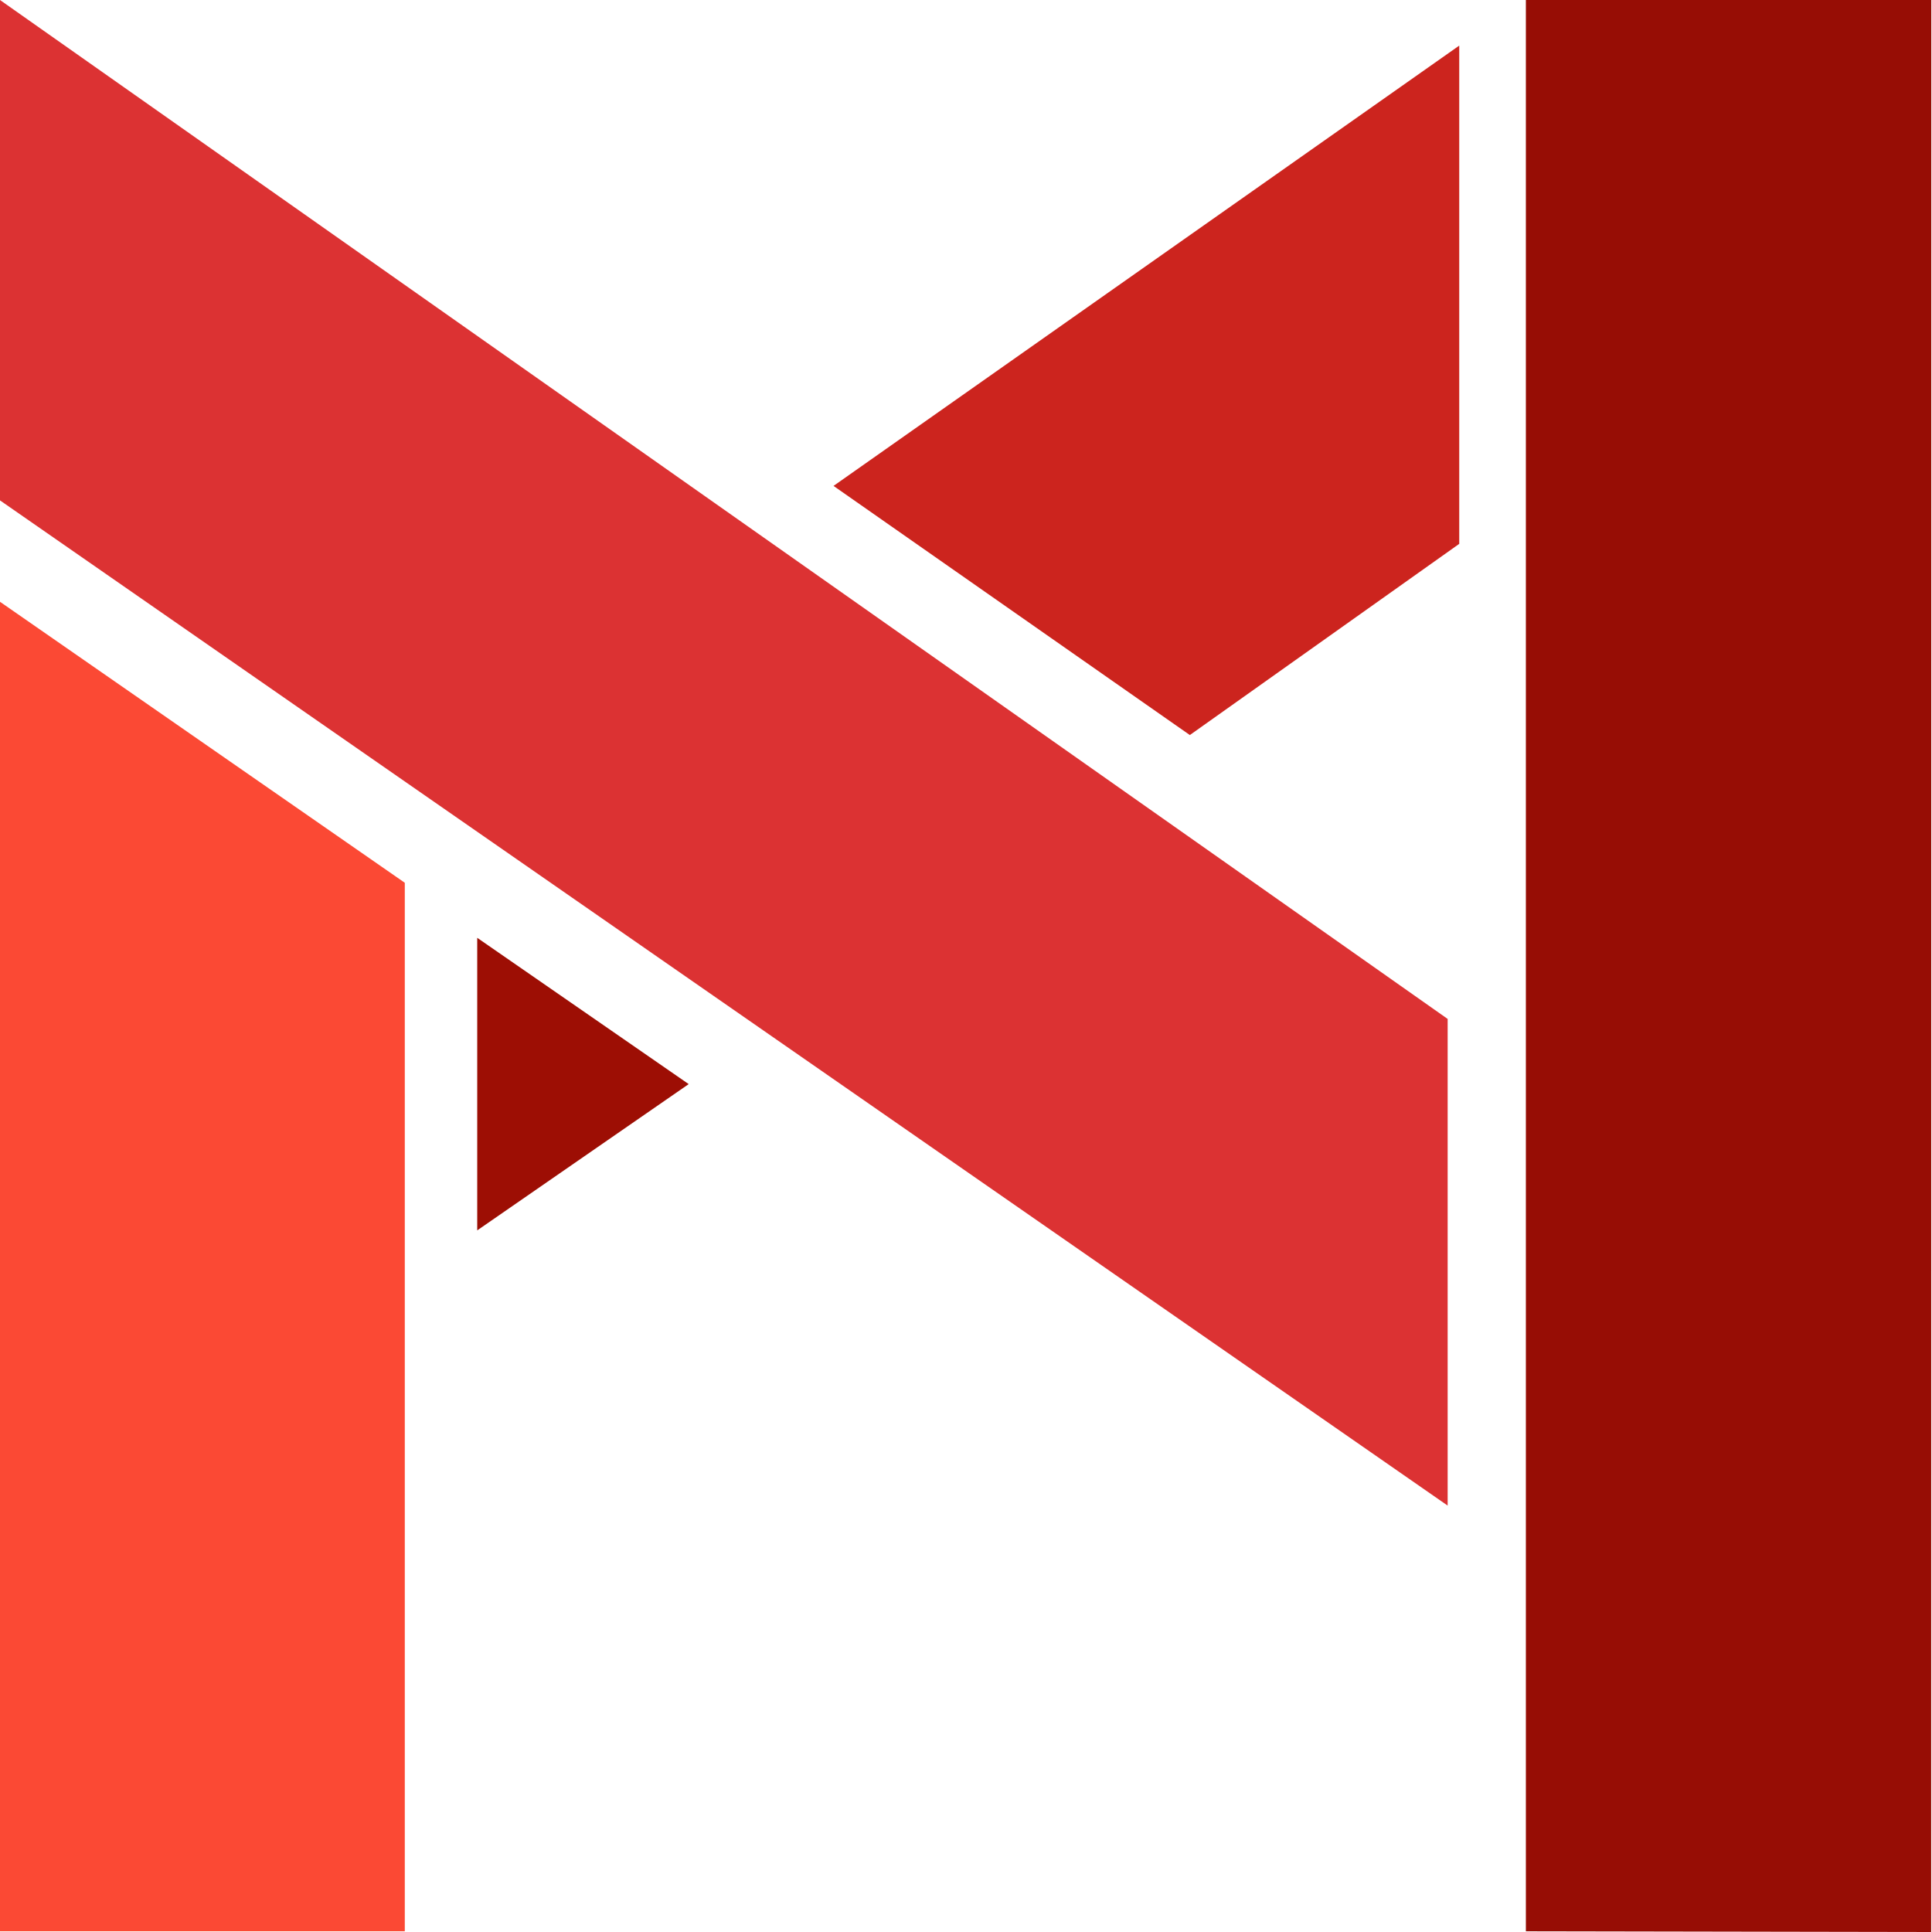
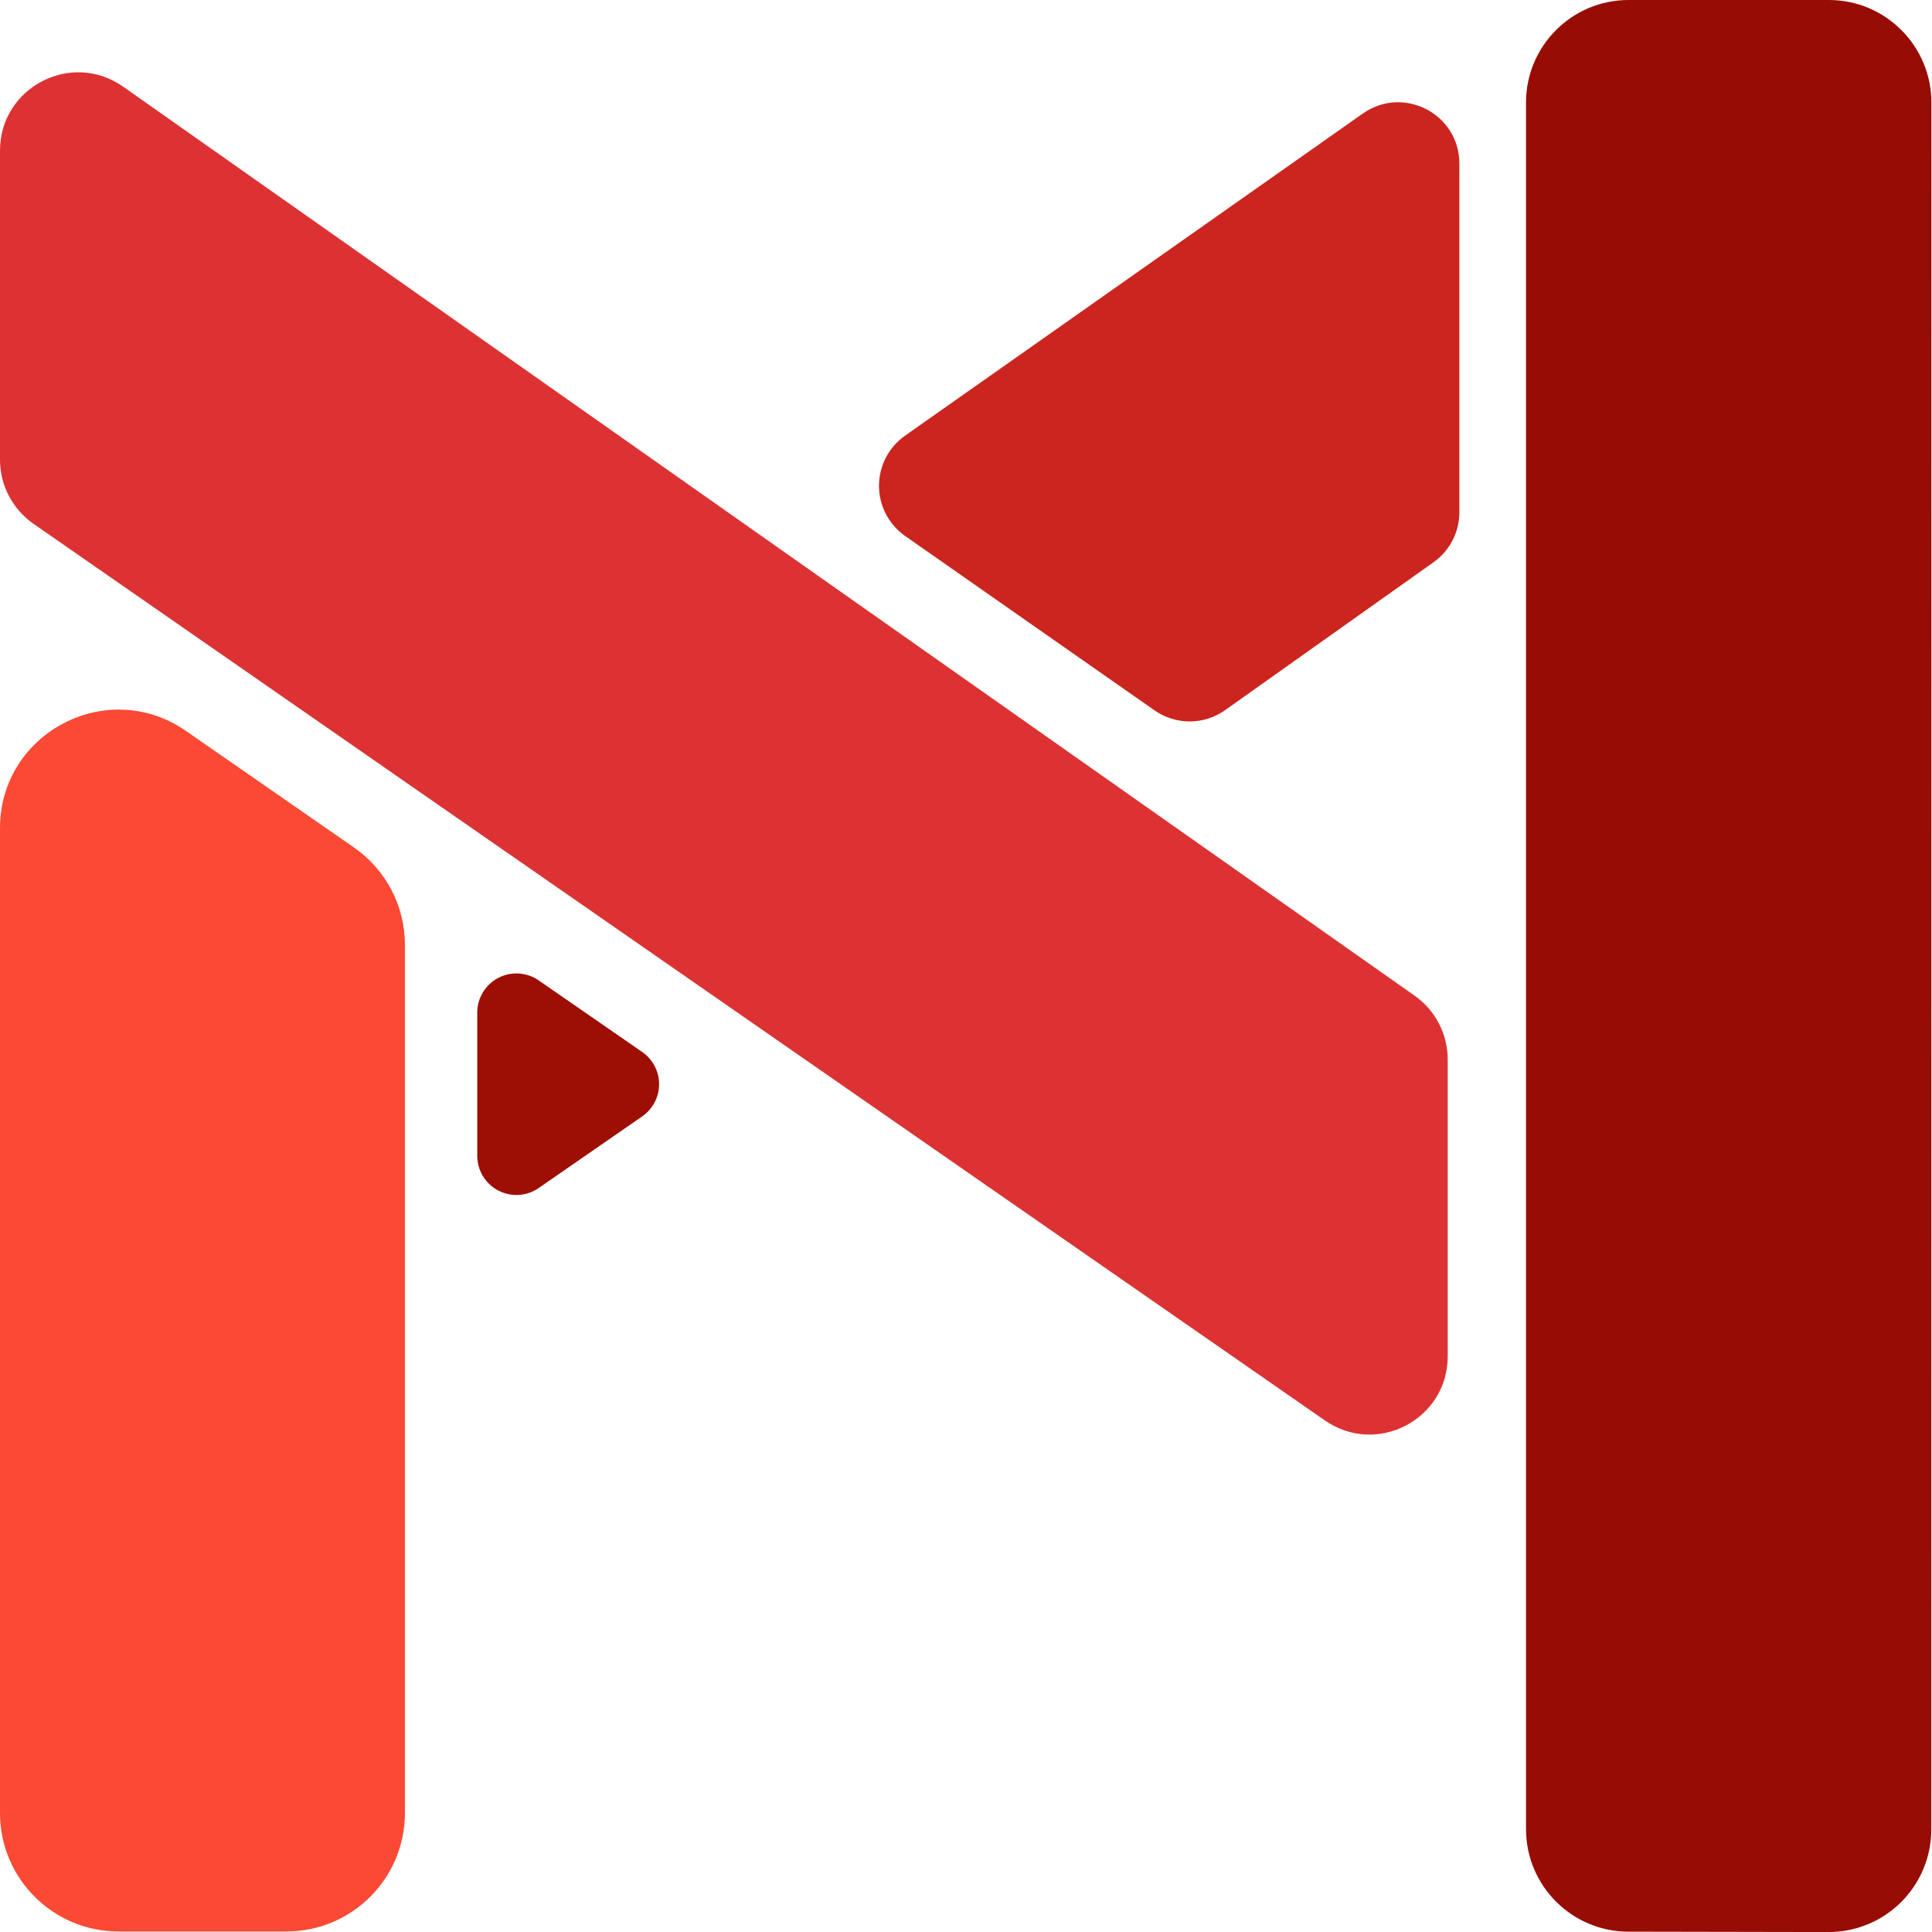
- <svg xmlns="http://www.w3.org/2000/svg" id="Layer_1" data-name="Layer 1" viewBox="0 0 1000 1000.37">
+ <svg xmlns="http://www.w3.org/2000/svg" id="Layer_1" data-name="Layer 1" viewBox="0 0 1000 1000.28">
  <defs>
    <style>.cls-1{fill:#dc3233;}.cls-2{fill:#fb4934;}.cls-3{fill:#cc241e;}.cls-4{fill:#9d0e04;}.cls-5{fill:#970d05;}</style>
  </defs>
-   <polygon class="cls-1" points="0 0 0 259.1 749.58 779.58 749.58 527.59 0 0" />
-   <polygon class="cls-2" points="0 311.6 209.6 457.09 209.6 1000 0 1000 0 311.6" />
-   <polygon class="cls-3" points="755.58 23.61 755.58 281.6 616.09 380.6 431.59 251.6 755.58 23.61" />
-   <polygon class="cls-4" points="247.1 485.59 247.1 637.08 356.6 561.34 247.1 485.59" />
-   <polygon class="cls-5" points="790.08 0 790.08 1000 999.94 1000.37 1000 0 790.08 0" />
+   <path class="cls-1" d="M0,78v160a40.46,40.46,0,0,0,17.39,33.23L686,735.45c26.84,18.64,63.55-.57,63.55-33.24V548.59A40.46,40.46,0,0,0,732.4,515.5L63.76,44.88C37,26,0,45.18,0,78Z" transform="translate(0)" />
+   <path class="cls-2" d="M96.3,378.45l87,60.35a61.32,61.32,0,0,1,26.35,50.38V938.67A61.33,61.33,0,0,1,148.27,1000H61.33A61.33,61.33,0,0,1,0,938.67V428.83C0,379.32,55.63,350.22,96.3,378.45Z" transform="translate(0)" />
+   <path class="cls-3" d="M755.58,84.7V265.22a31.71,31.71,0,0,1-13.36,25.86L634.3,367.67a31.72,31.72,0,0,1-36.52.13L468.64,277.51a31.71,31.71,0,0,1-.08-51.92L705.62,58.77C726.63,44,755.58,59,755.58,84.7Z" transform="translate(0)" />
+   <path class="cls-4" d="M247.1,524.25v74.17a20.27,20.27,0,0,0,31.8,16.67L332.51,578a20.27,20.27,0,0,0,0-33.33L278.9,507.59A20.27,20.27,0,0,0,247.1,524.25Z" transform="translate(0)" />
+   <path class="cls-5" d="M790.08,53.12V947a53.11,53.11,0,0,0,53,53.11l103.63.19a53.12,53.12,0,0,0,53.21-53.12l.06-894A53.12,53.12,0,0,0,946.88,0H843.19A53.11,53.11,0,0,0,790.08,53.12Z" transform="translate(0)" />
</svg>
